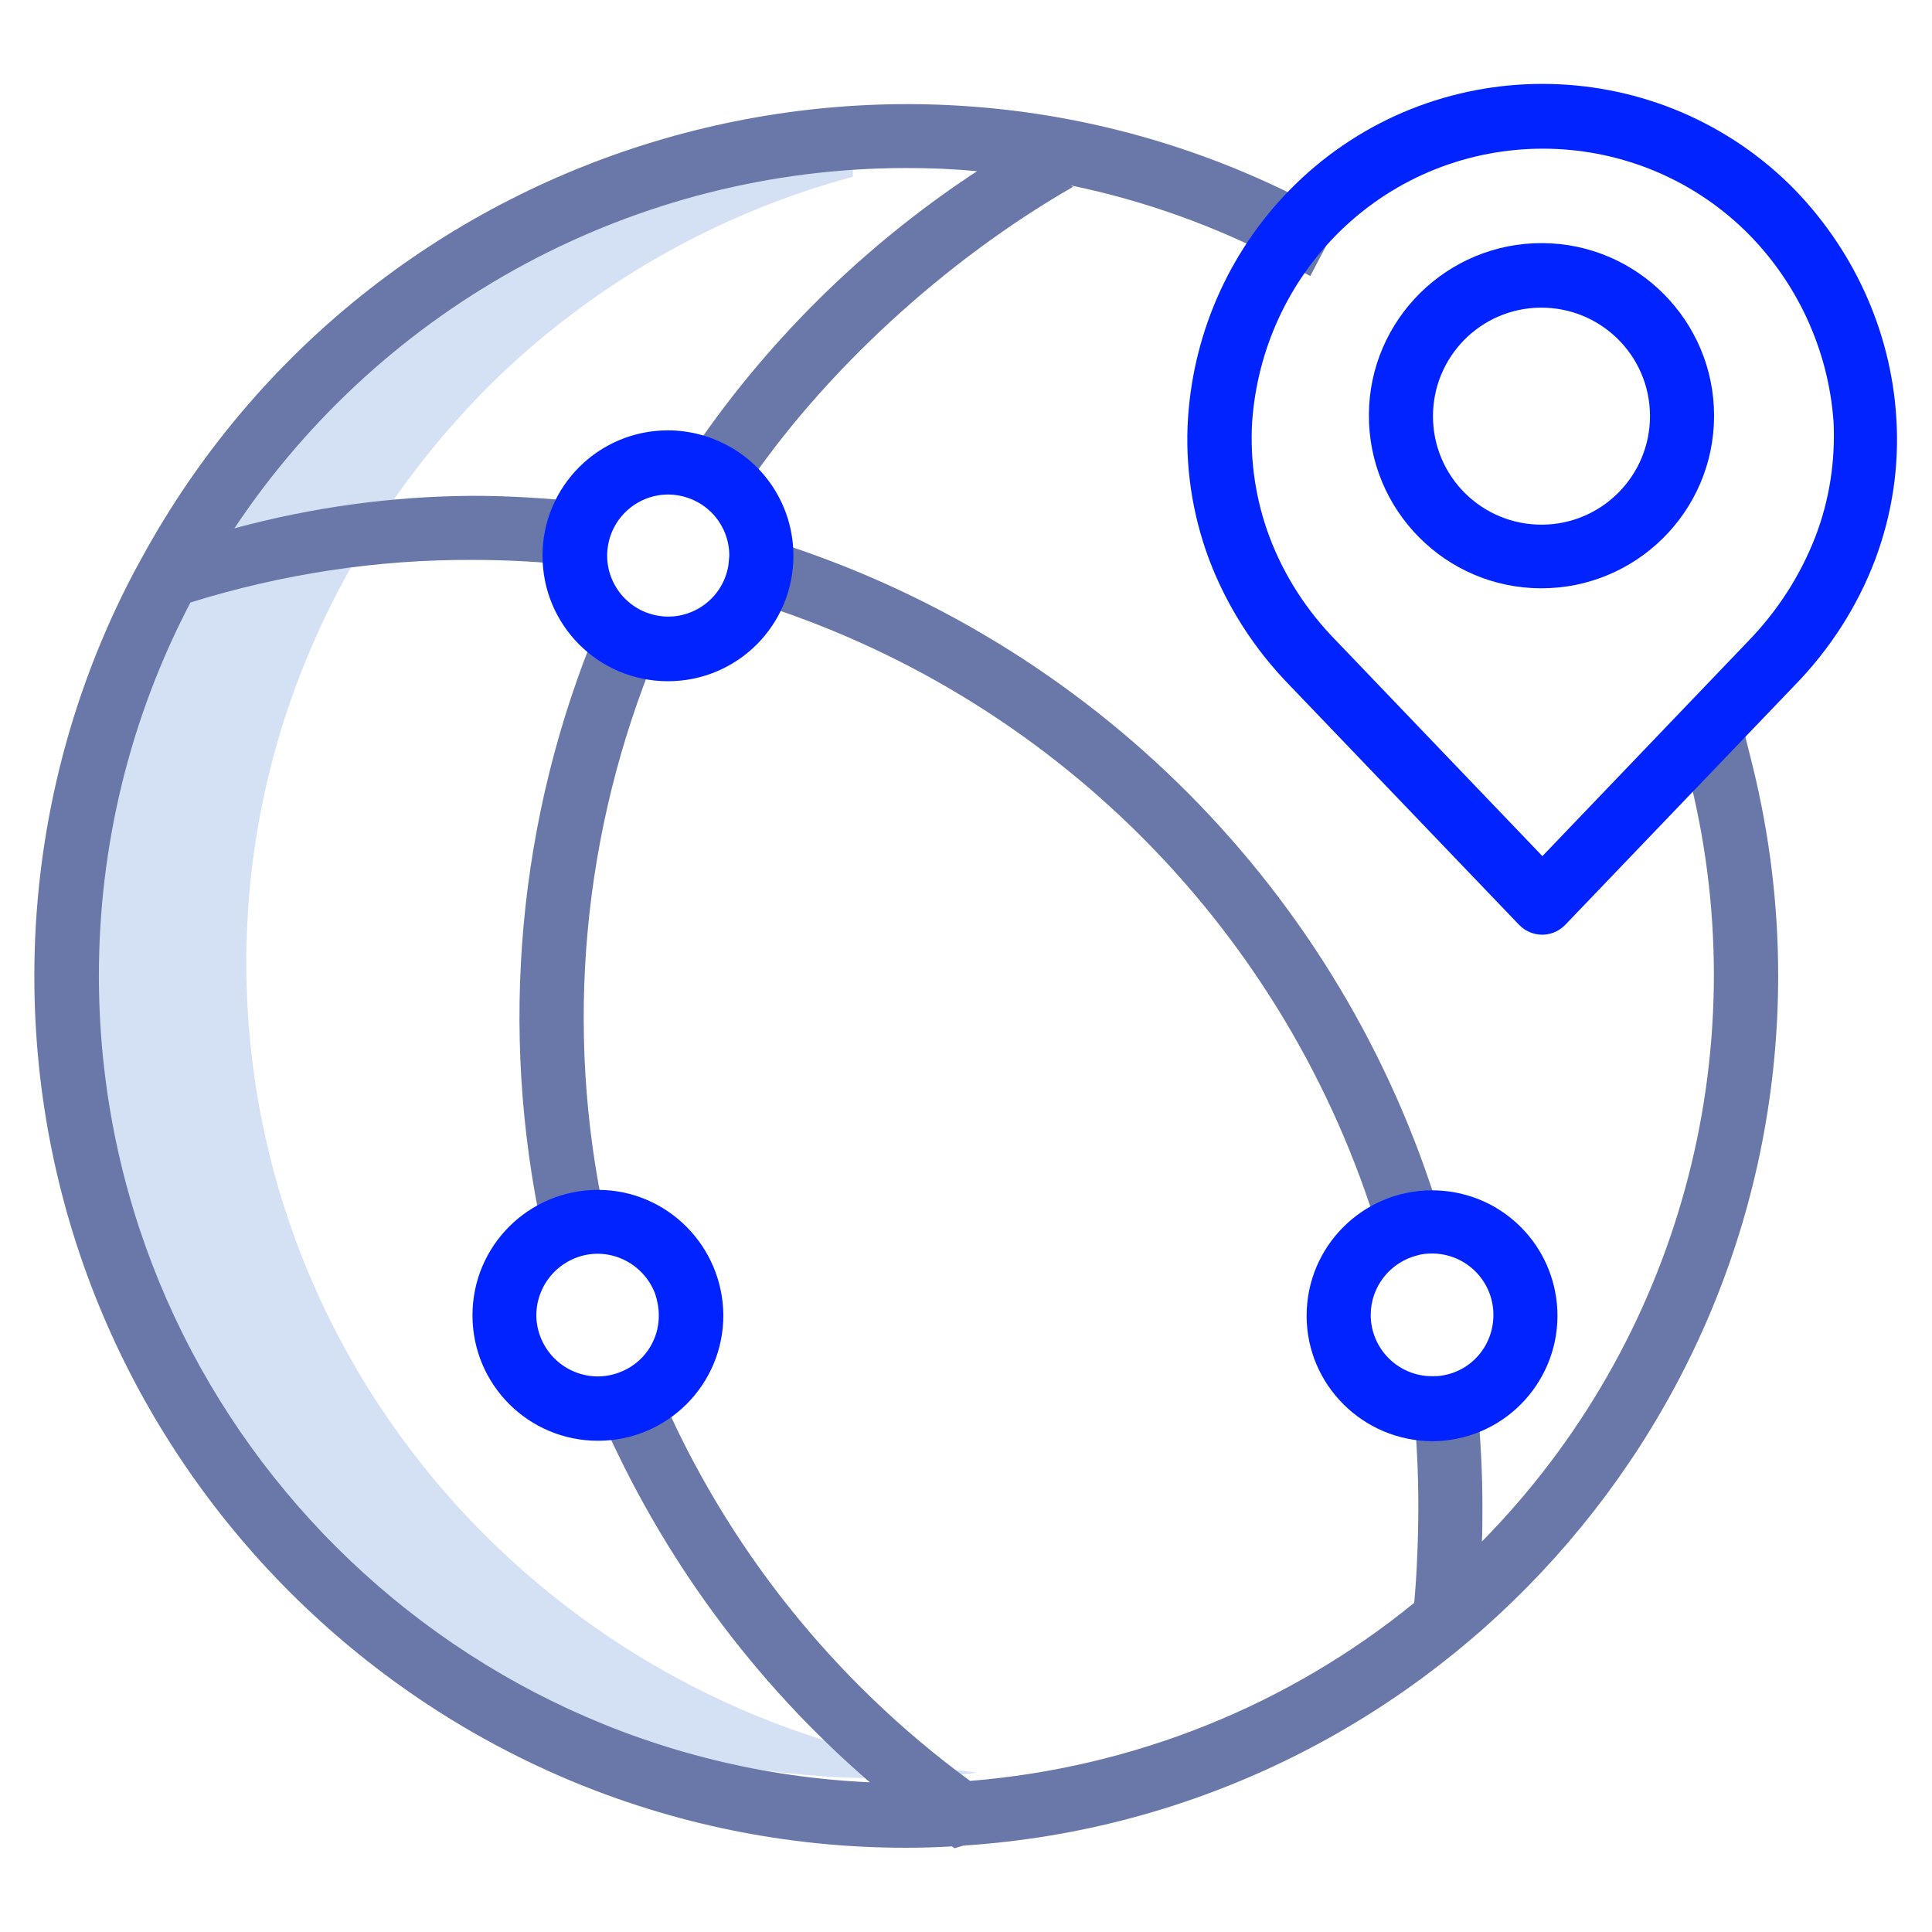
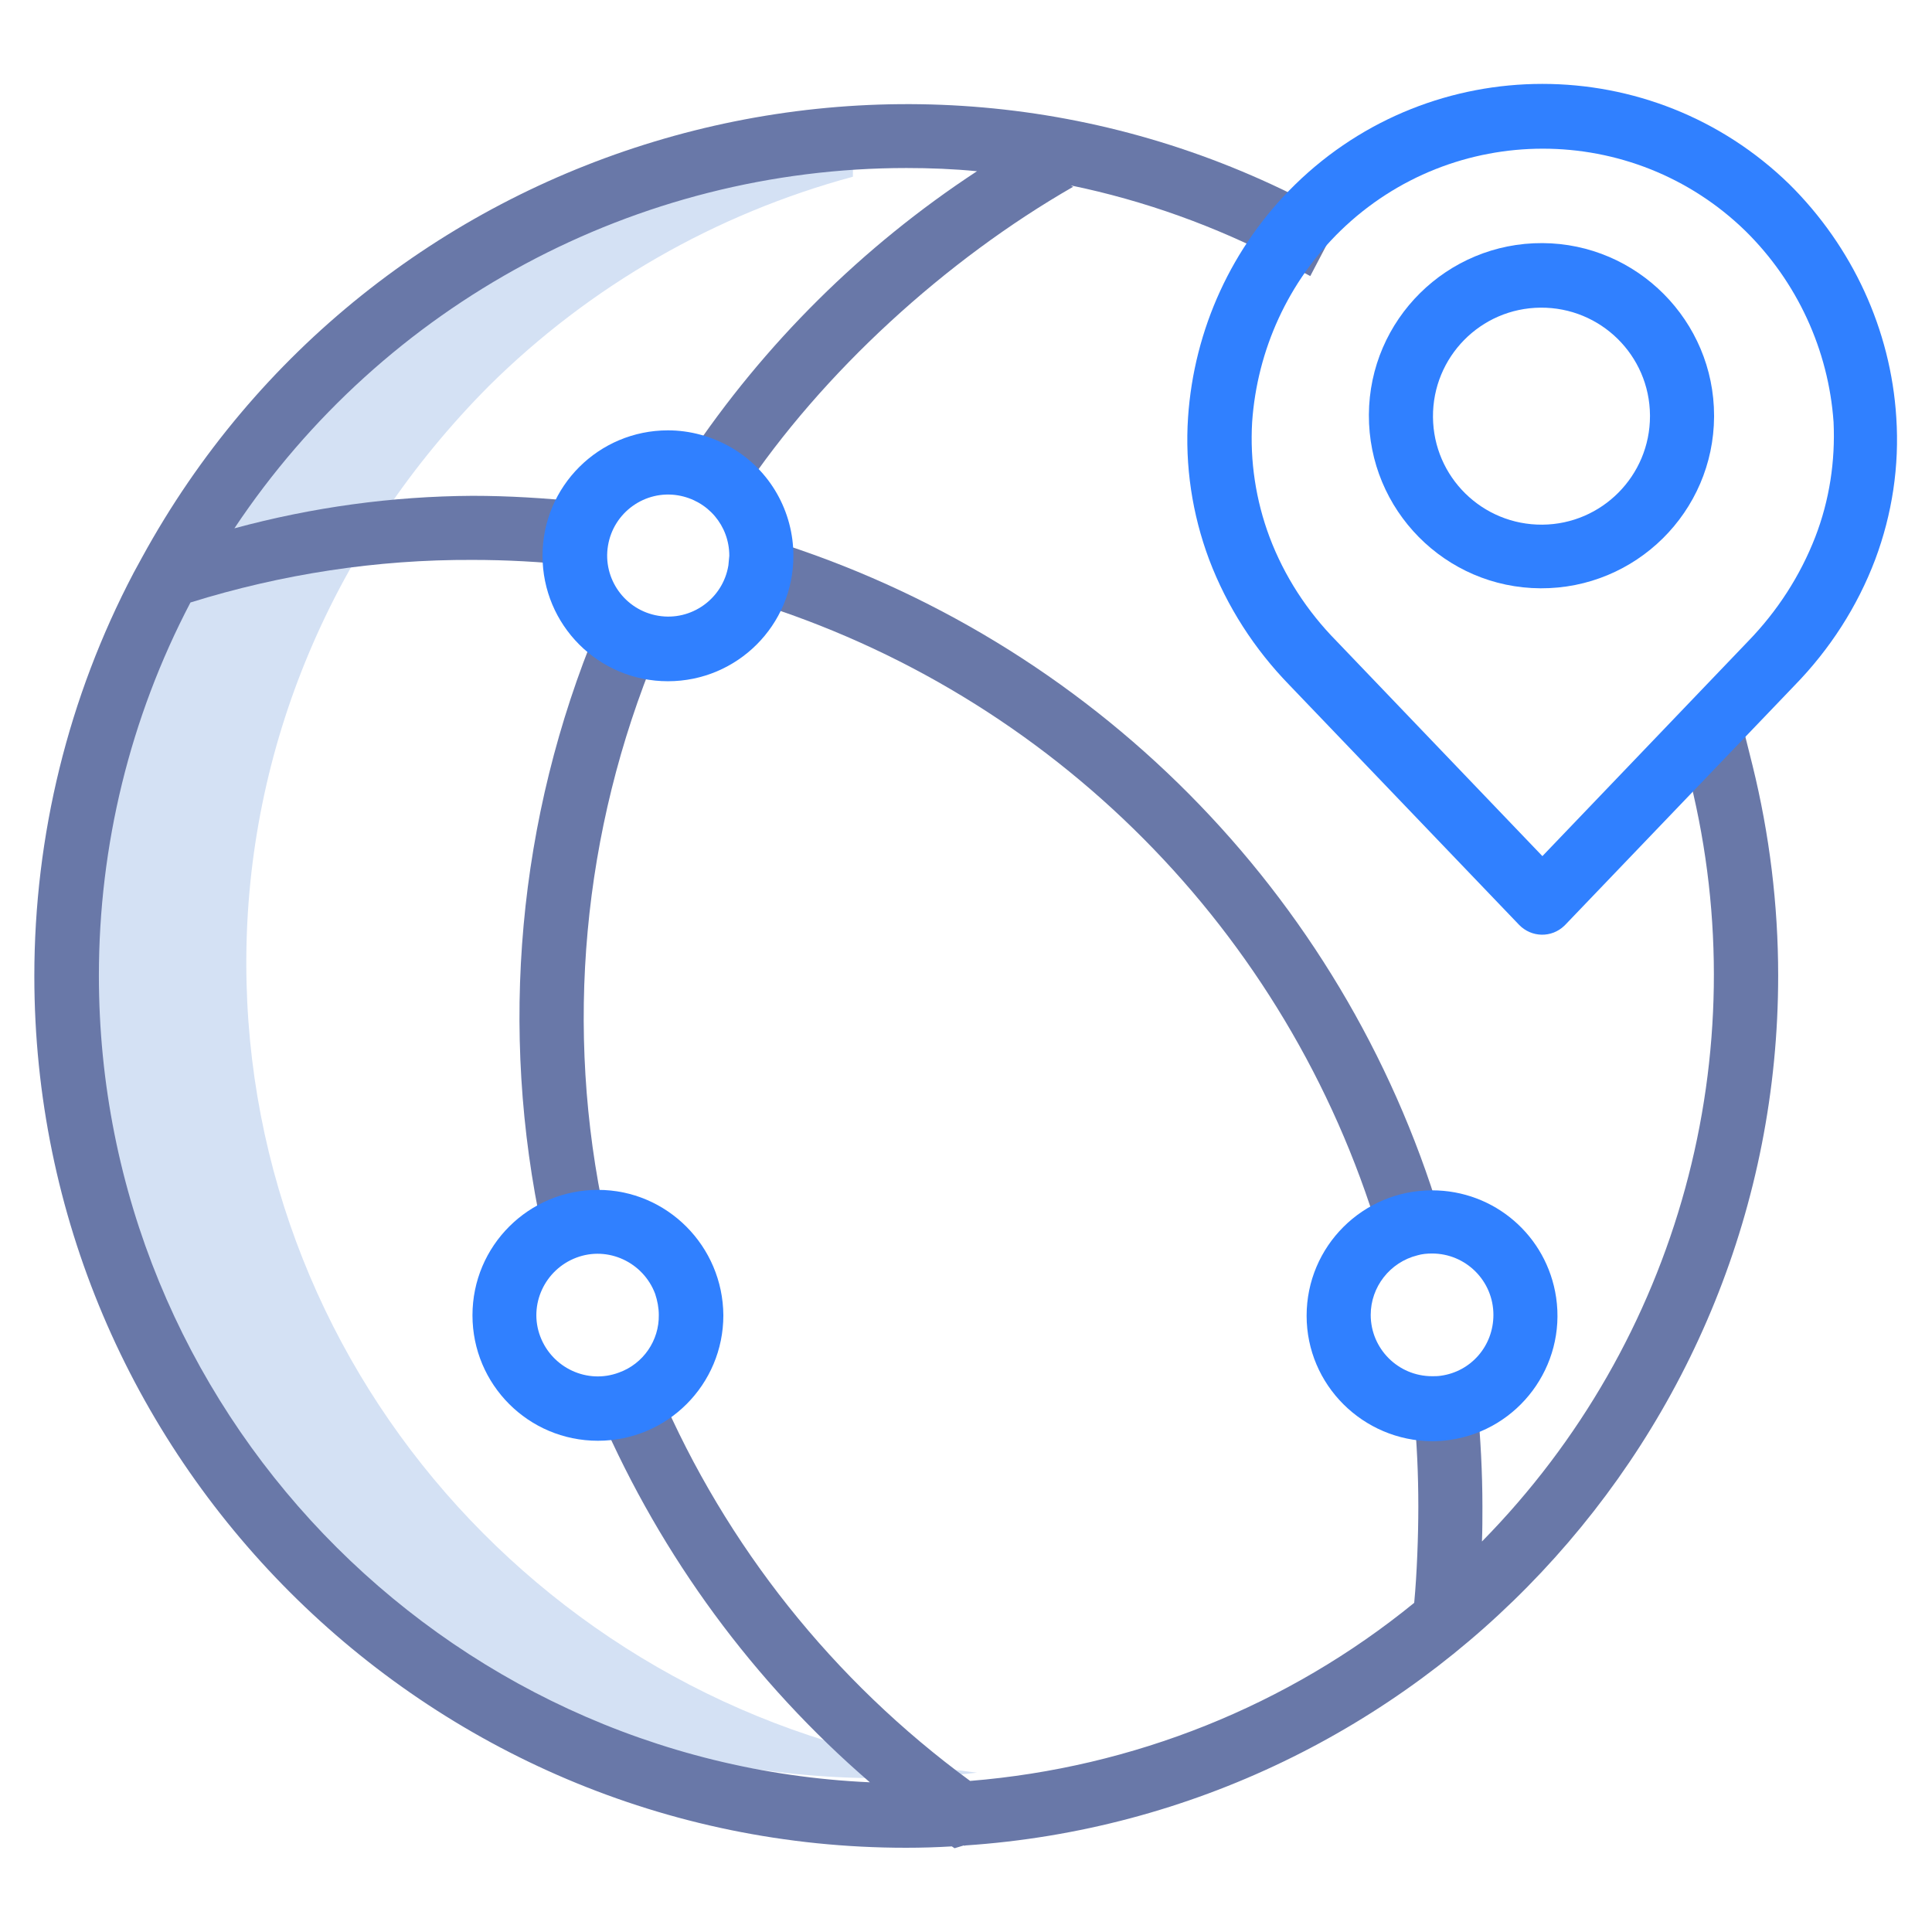
<svg xmlns="http://www.w3.org/2000/svg" version="1.1" id="Calque_1" x="0px" y="0px" viewBox="-94 186 422 422" style="enable-background:new -94 186 422 422;" xml:space="preserve">
  <style type="text/css">
	.st0{fill:#D4E1F4;}
- 	.st1{fill:#0023FF;}
+ 	.st1{fill:#3080ff;}
	.st2{fill:#6978A8;}
</style>
  <g>
    <path class="st0" d="M-40.2,396.3c0-47.1,19-91.8,53-126c22.1-21.9,49.5-37.6,79.5-45.7v-6.3c-46.5,1.5-89.2,19.9-121.8,52   c-34.1,34.2-53.1,78.9-53.1,126c0,98.2,81.1,178.1,180.8,178.1c7.1,0,14.2-0.4,21.2-1.2C29.7,562.8-40.2,487.5-40.2,396.3z" />
    <path class="st1" d="M242.9,239.1c-20.8-0.1-37.8,16.7-37.9,37.5c-0.1,20.8,16.7,37.8,37.5,37.9c20.8,0.1,37.8-16.7,37.9-37.5   c0-0.1,0-0.1,0-0.2C280.4,256.1,263.6,239.2,242.9,239.1z M242.9,300.6c-13.1,0.1-23.8-10.4-23.9-23.5   c-0.1-13.1,10.4-23.8,23.5-23.9c13.1-0.1,23.8,10.4,23.9,23.5c0,0.1,0,0.1,0,0.2C266.4,289.9,255.9,300.5,242.9,300.6z" />
    <path class="st2" d="M74,303.9l-4.1,13.4c65.9,20.3,117.4,72.1,137.3,138.2l13.4-4C199.3,381,144.4,325.7,74,303.9z" />
    <path class="st2" d="M36.5,322.9c-17.4,41.8-21.6,87.9-12,132.2l13.7-3c-9-41.4-5-84.6,11.3-123.8L36.5,322.9z" />
    <path class="st2" d="M288.8,353.2l-1.7-6.8l-13.6,3.4l1.7,6.8c14.7,59.5-2.5,122.4-45.5,166.1c0.1-2.5,0.1-5.1,0.1-7.6   c0-7.4-0.4-14.9-1.1-22.3l-13.9,1.4c0.7,6.9,1,13.9,1,20.9c0,6.3-0.3,14.7-0.9,21c-27.6,22.5-61.4,36-97,38.9   c-29.9-21.9-53.3-51.3-67.9-85.3l-12.9,5.5C50.5,526,70.6,553.4,96,575.3C2.4,571.1-72.4,493.7-72.4,399.1c0-28.4,6.8-56.3,20-81.5   c19.9-6.2,40.7-9.4,61.6-9.3c7.4,0,14.9,0.4,22.2,1.2l1.5-13.9c-7.9-0.8-15.8-1.3-23.7-1.3c-17.6,0.1-35,2.5-52,7.1   c32.7-49.1,87.8-78.7,146.8-78.7c5.1,0,10.3,0.2,15.4,0.7c-25,16.4-46.5,37.7-63.1,62.6l11.7,7.8c17.7-26.6,44.7-51.1,72.4-67   l-0.5-0.3c16,3.3,31.6,8.9,46.1,16.5l6.2,3.3l6.5-12.4l-6.2-3.3c-92-48.3-205.7-13.9-255.5,77.2l-1.8,3.3   c-14.3,27.2-21.7,57.4-21.7,88.1c0,105,85.4,190.4,190.4,190.4c3.4,0,6.7-0.1,10-0.3c0.2,0.1,0.4,0.3,0.6,0.4l2-0.6   c0.1,0,0.1,0,0.2,0.1l0.1-0.1c99-6.6,177.6-89.3,177.6-190C294.4,383.6,292.5,368.2,288.8,353.2z" />
    <path class="st1" d="M296.9,226.3c-30-29.3-78-29.3-108,0c-13.8,13.5-22.1,31.6-23.4,50.9c-0.7,10.5,0.9,21.1,4.6,31   c3.9,10.3,9.9,19.6,17.6,27.5l50.1,52.3c2.7,2.8,7.1,2.9,9.9,0.2c0.1-0.1,0.1-0.1,0.2-0.2l50.1-52.3c7.7-7.9,13.7-17.2,17.6-27.5   c3.7-9.9,5.3-20.4,4.6-31C319,258,310.6,239.9,296.9,226.3z M302.5,303.3c-3.3,8.5-8.3,16.2-14.6,22.7l-45,47l-45-47   c-6.4-6.5-11.4-14.2-14.6-22.7c-3-8-4.3-16.6-3.8-25.1c1.1-15.8,7.9-30.7,19.3-41.8c24.6-23.9,63.8-23.9,88.4,0   c11.3,11.1,18.2,26,19.3,41.8C306.9,286.7,305.6,295.3,302.5,303.3L302.5,303.3z" />
    <path class="st1" d="M218.8,446c-15.1,0-27.4,12.2-27.4,27.4c0,15.1,12.3,27.3,27.4,27.4c1.3,0,2.7-0.1,4-0.3   c14.9-2.2,25.3-16.1,23.1-31.1C243.9,455.9,232.4,446,218.8,446L218.8,446z M220.7,486.5c-0.6,0.1-1.3,0.1-1.9,0.1   c-7.4,0-13.4-6-13.4-13.4c0-6.1,4.2-11.5,10.2-13c1-0.3,2.1-0.4,3.2-0.4c7.4,0,13.4,6,13.4,13.4C232.2,480,227.3,485.6,220.7,486.5   z" />
    <path class="st1" d="M36.6,445.9c-15.1,0-27.4,12.2-27.4,27.4c0,15.1,12.2,27.4,27.4,27.4S64,488.4,64,473.3c0,0,0,0,0,0   C63.9,458.2,51.7,445.9,36.6,445.9z M41.2,485.8c-6.9,2.6-14.6-1-17.2-7.9c-2.6-6.9,1-14.6,7.9-17.2c6.9-2.6,14.6,1,17.2,7.9   c0.5,1.5,0.8,3.1,0.8,4.6C50,478.8,46.5,483.9,41.2,485.8z" />
    <path class="st1" d="M51.9,280c-15.1,0-27.4,12.2-27.4,27.4c0,15.1,12.2,27.4,27.4,27.4c15.1,0,27.4-12.2,27.4-27.4   c0-9.7-5.1-18.7-13.5-23.6C61.5,281.3,56.7,280,51.9,280z M65.1,309.5c-1.2,7.3-8.1,12.2-15.3,11c-7.3-1.2-12.2-8.1-11-15.3   c1.2-7.3,8.1-12.2,15.3-11c6.5,1.1,11.2,6.6,11.2,13.2C65.2,308.1,65.2,308.8,65.1,309.5z" />
  </g>
</svg>
